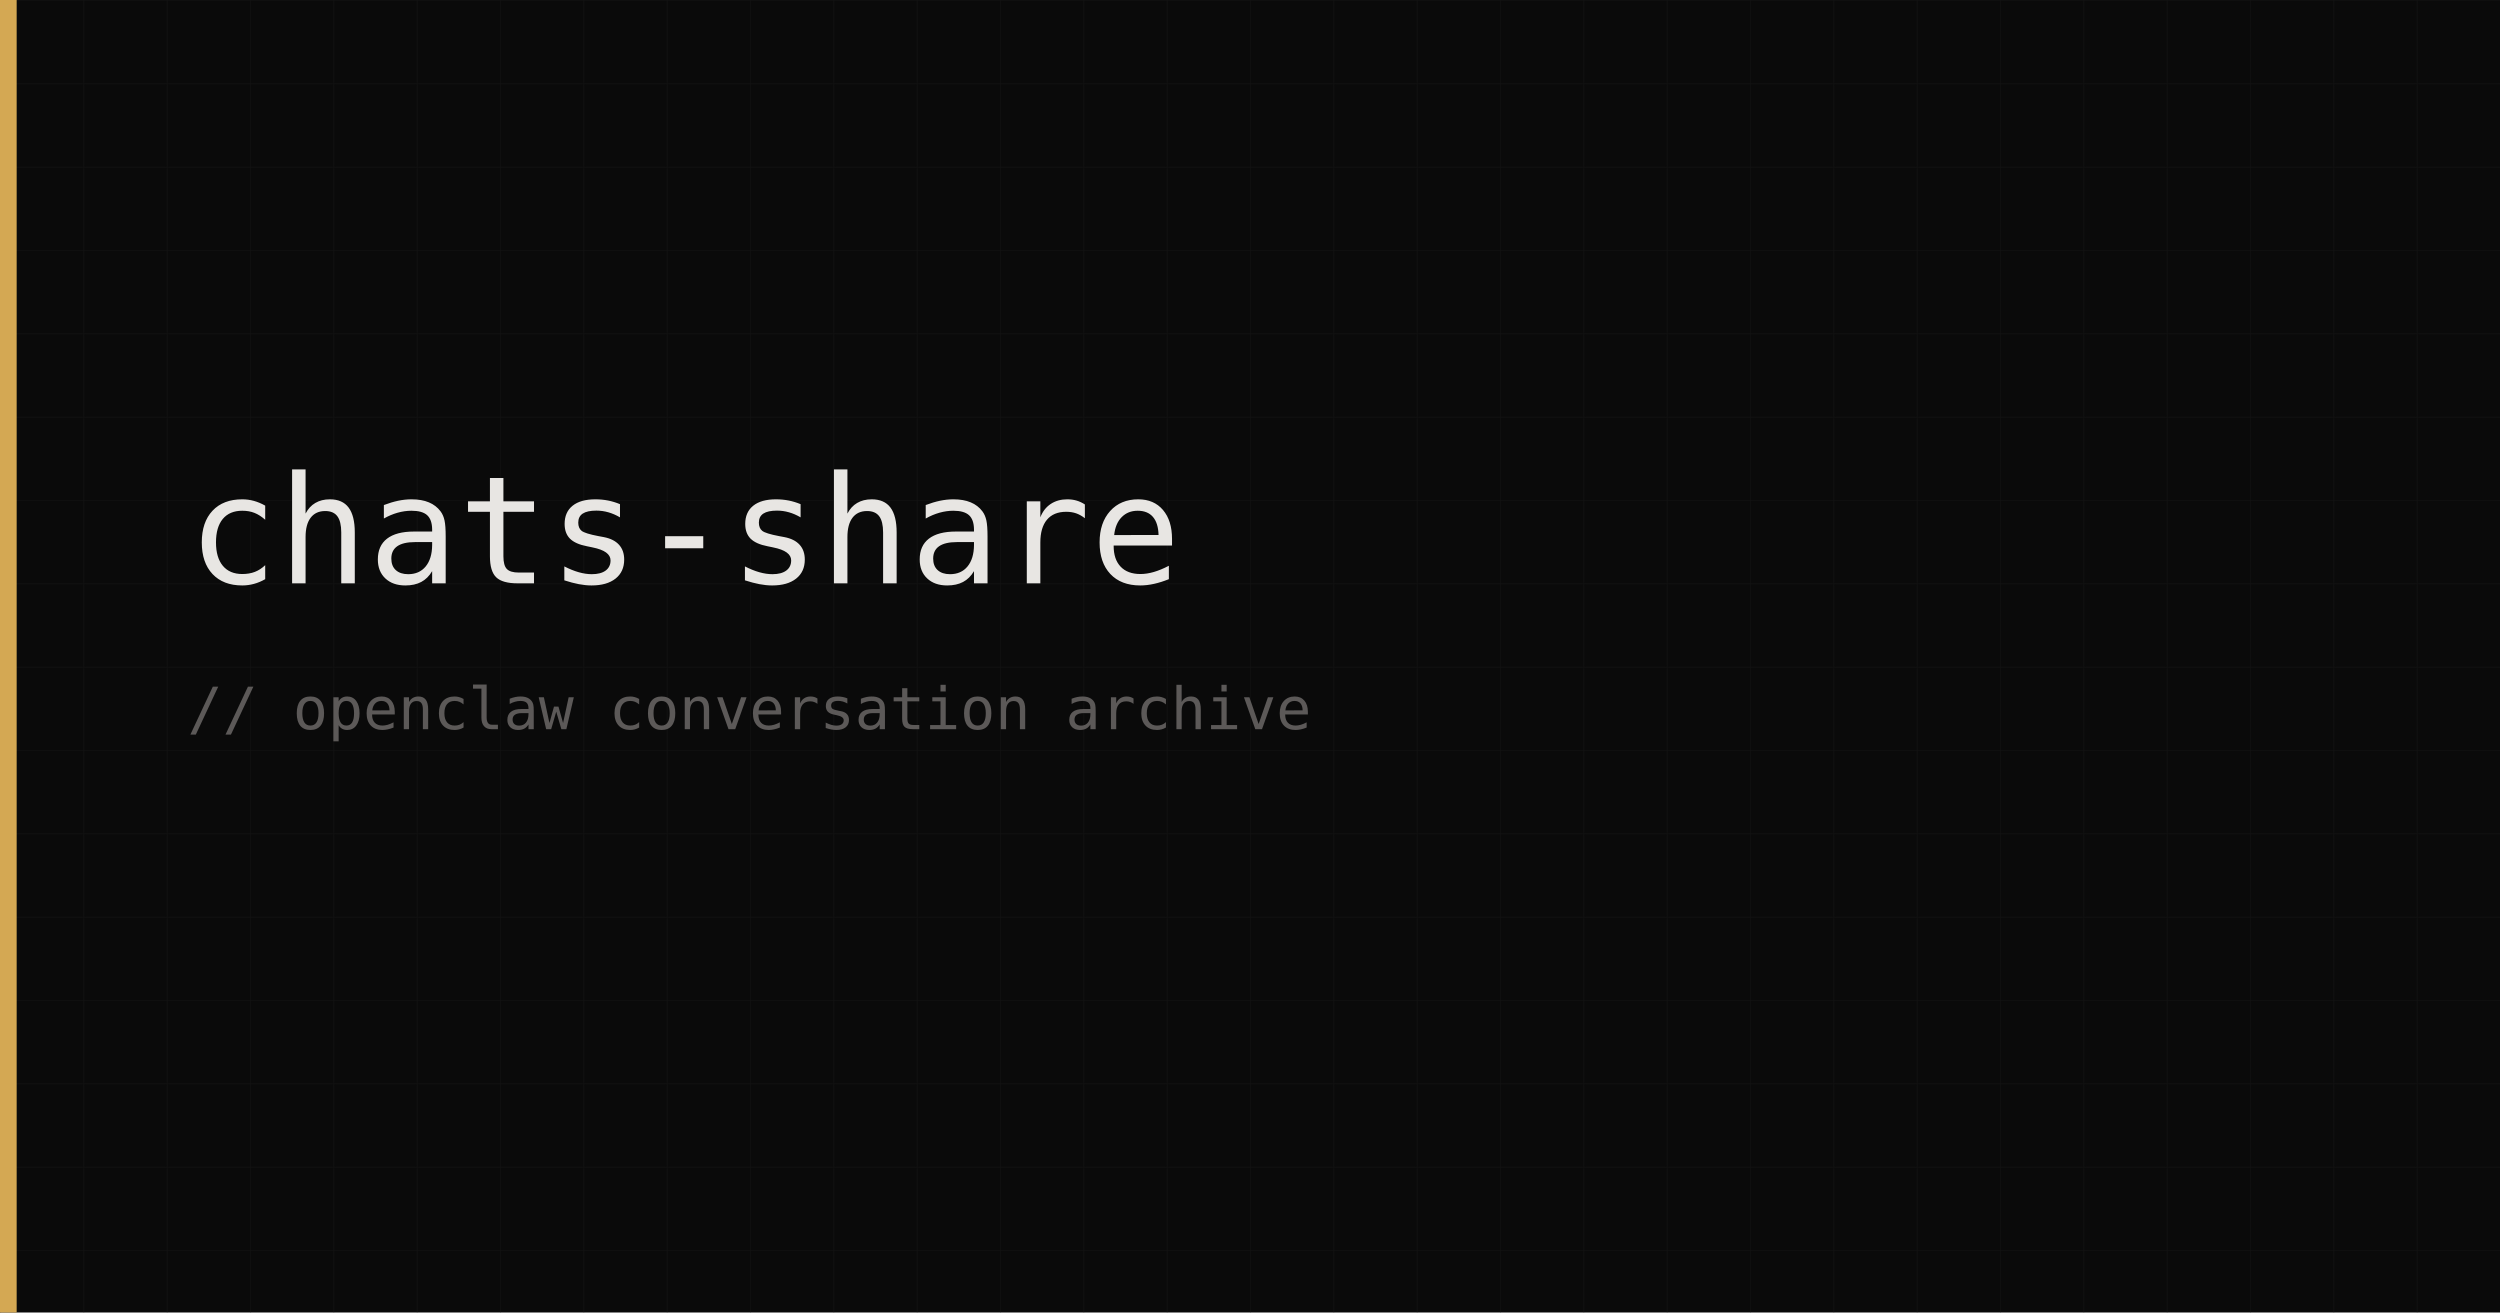
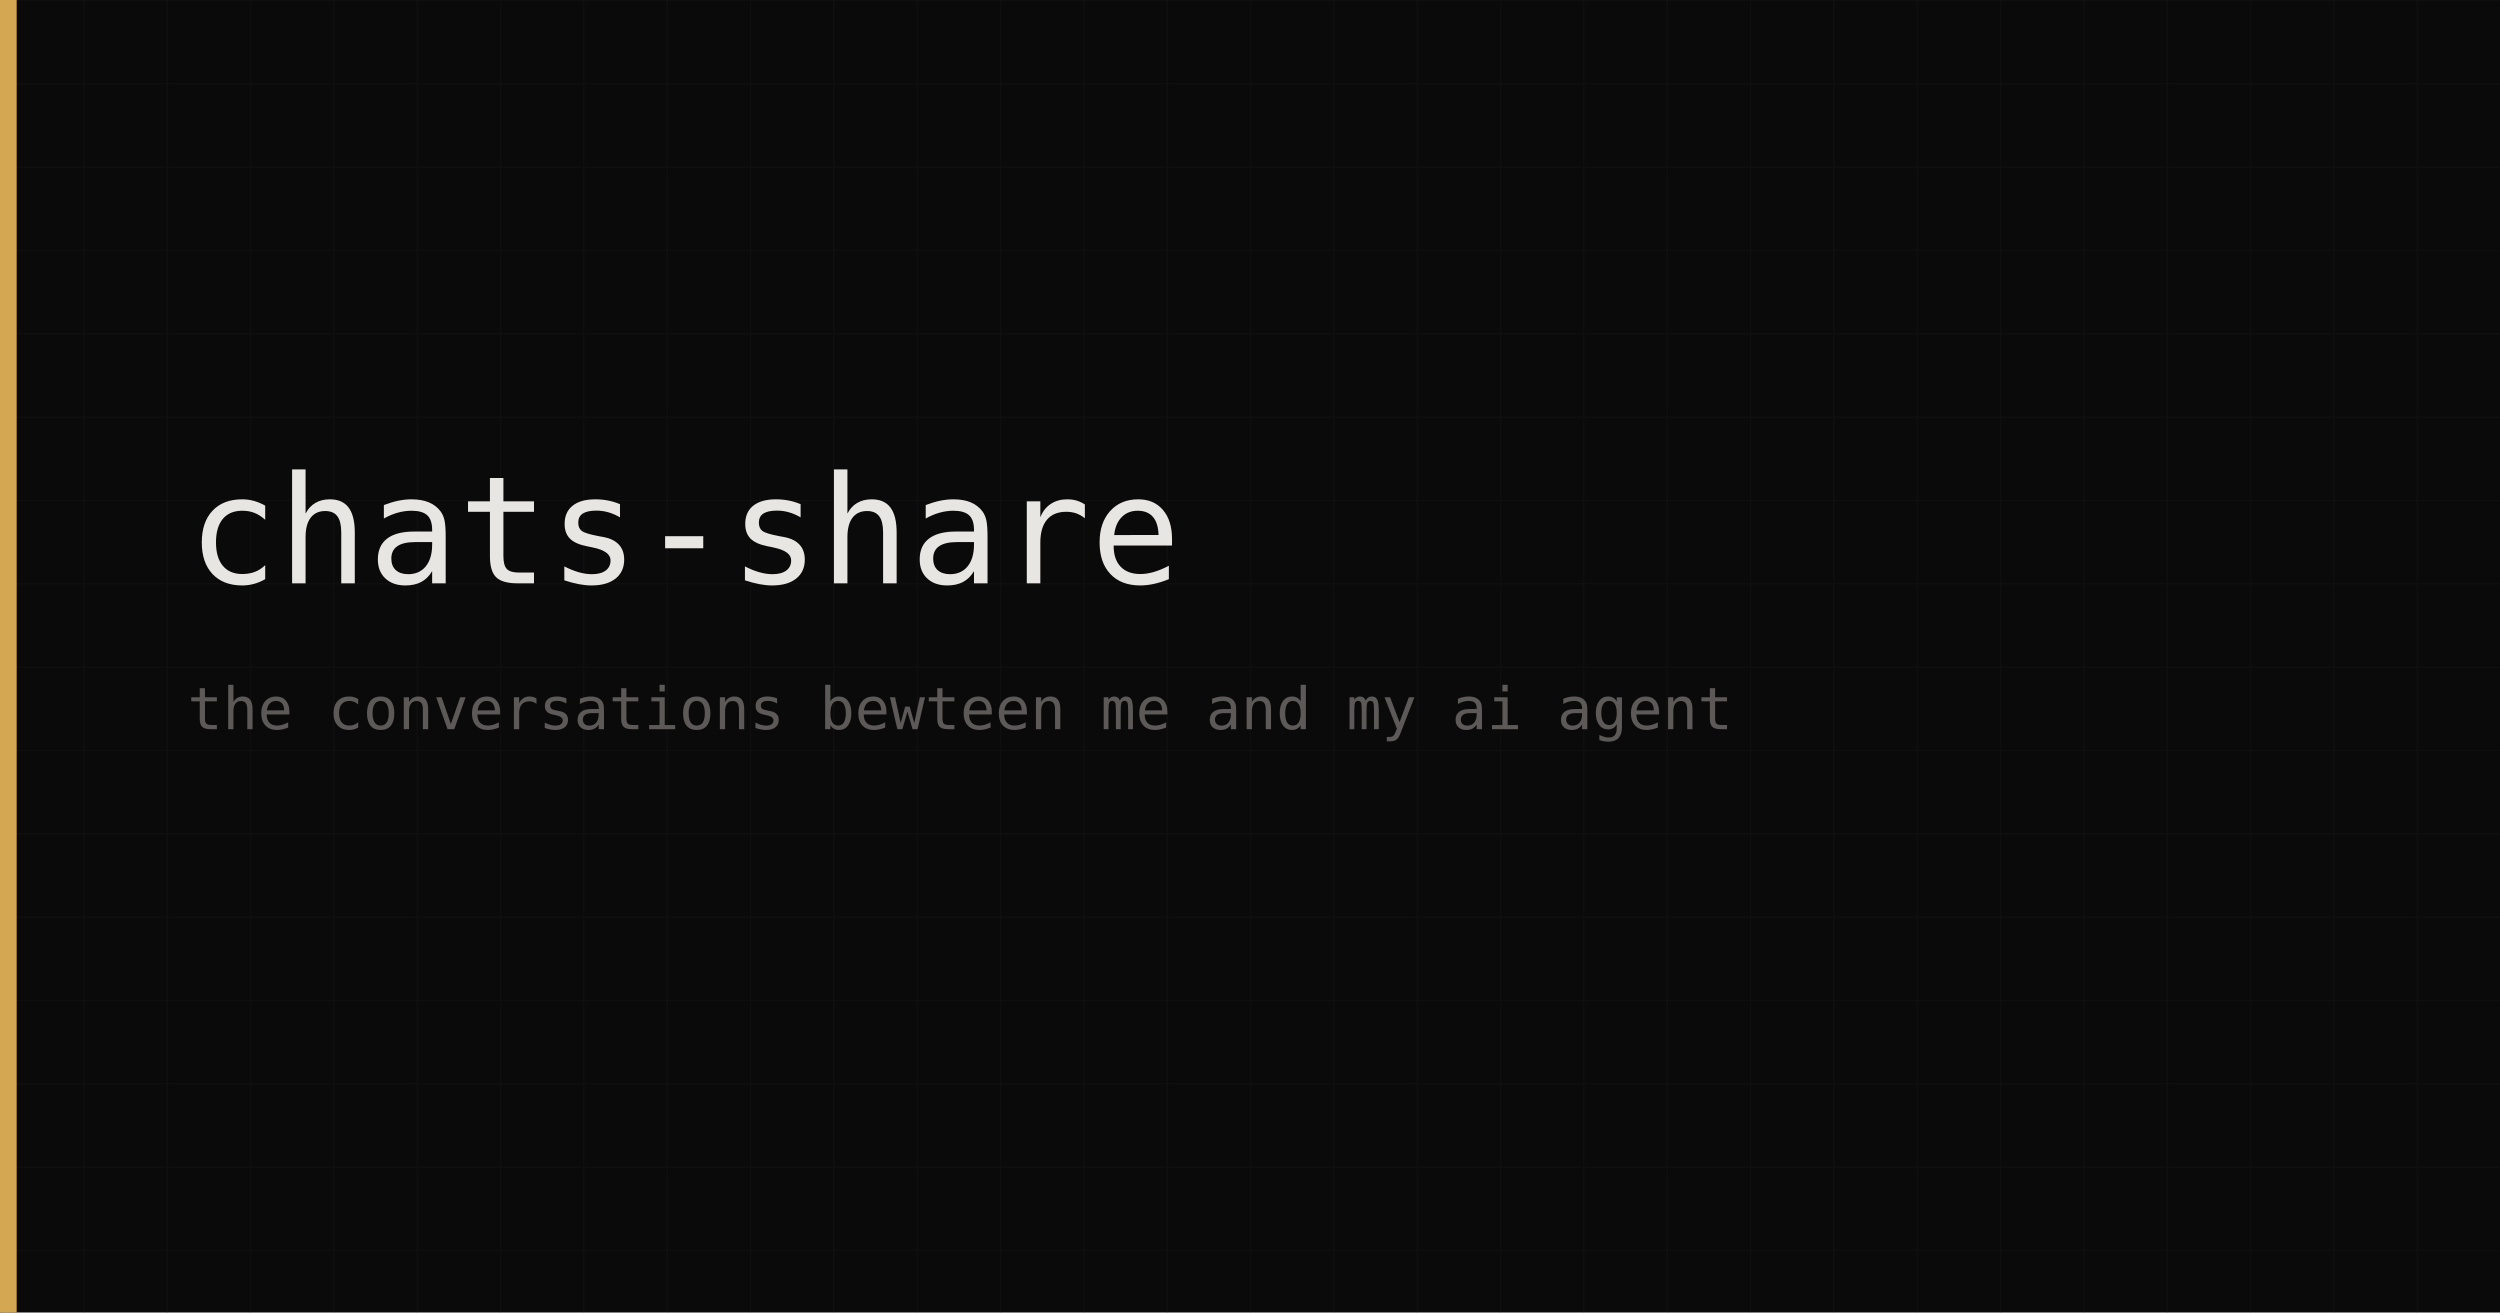
<svg xmlns="http://www.w3.org/2000/svg" width="1200" height="630" viewBox="0 0 1200 630">
  <defs>
    <pattern id="grid" width="40" height="40" patternUnits="userSpaceOnUse">
      <path d="M 40 0 L 0 0 0 40" fill="none" stroke="#1a1a1a" stroke-width="0.5" />
    </pattern>
  </defs>
  <rect width="1200" height="630" fill="#0a0a0a" />
  <rect width="1200" height="630" fill="url(#grid)" opacity="0.6" />
  <rect x="0" y="0" width="8" height="630" fill="#d4a853" />
  <text x="90" y="280" font-family="monospace" font-size="72" font-weight="500" fill="#e8e6e3">chats-share</text>
-   <text x="90" y="350" font-family="monospace" font-size="28" fill="#5c5958">// openclaw conversation archive</text>
+   <text x="90" y="350" font-family="monospace" font-size="28" fill="#5c5958">the conversations bewteen me and my ai agent</text>
</svg>
